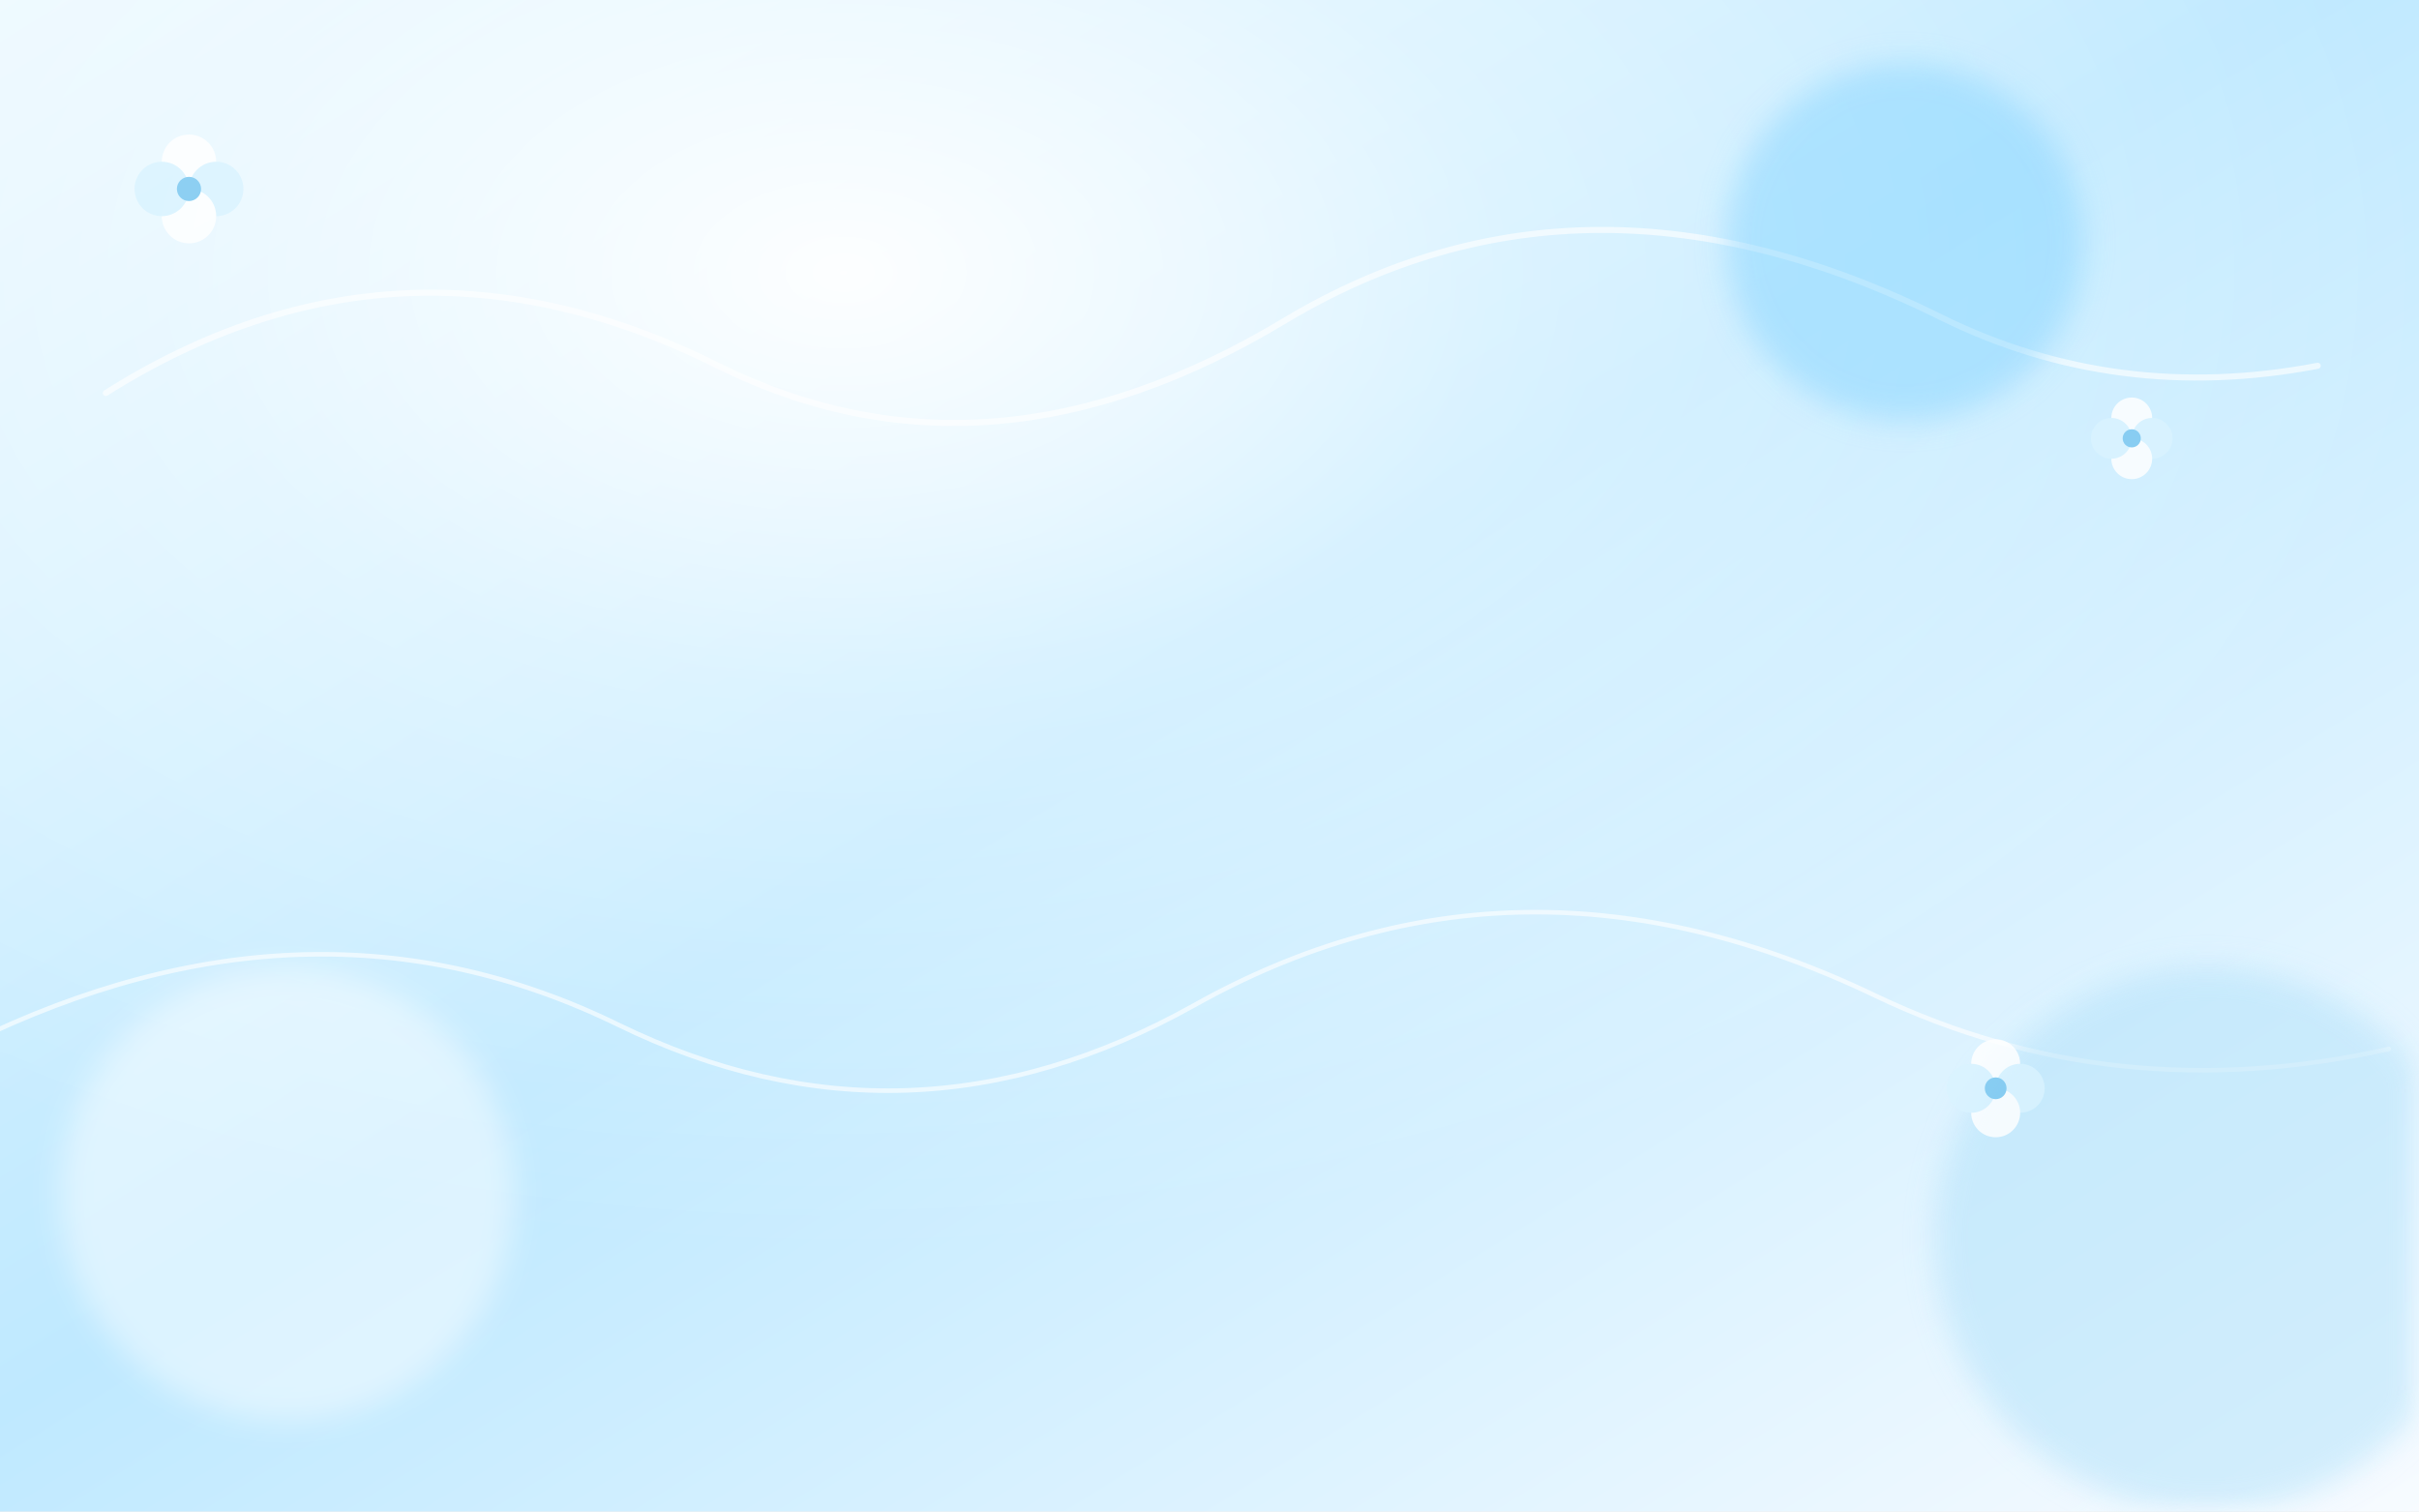
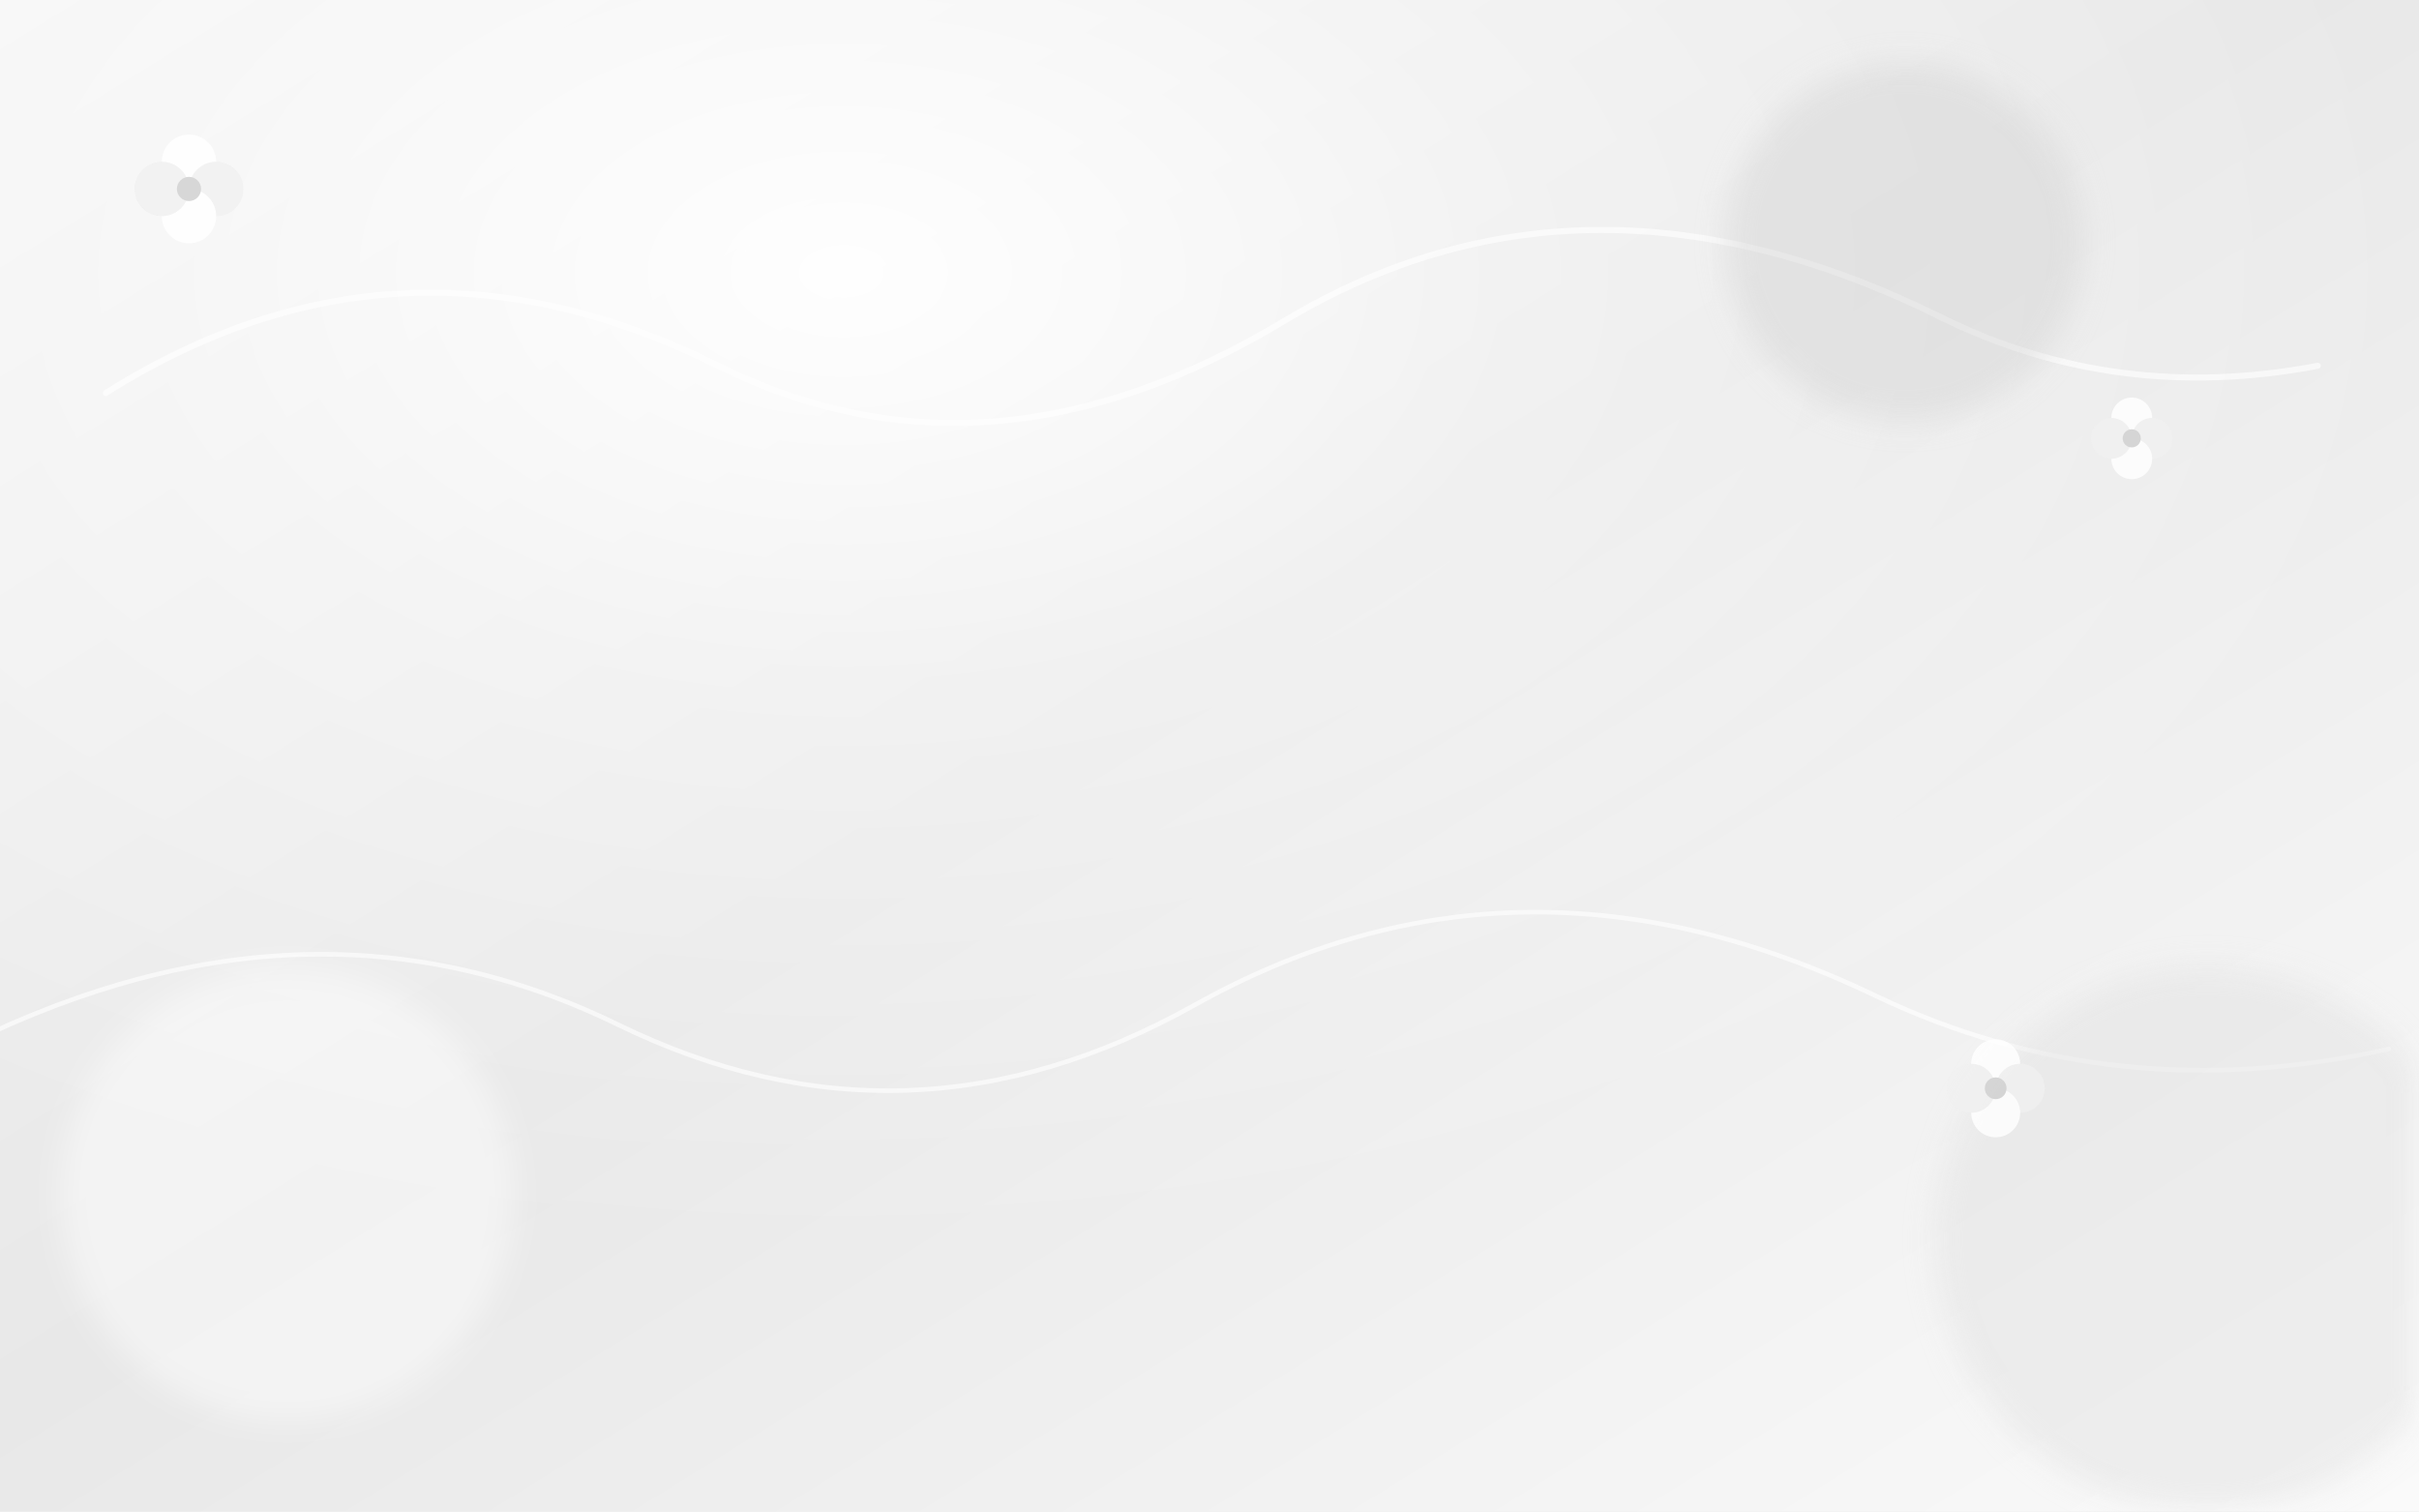
<svg xmlns="http://www.w3.org/2000/svg" width="1600" height="1000" viewBox="0 0 1600 1000" role="img" aria-label="Cielo azul claro con flores suaves">
  <defs>
    <linearGradient id="sky" x1="0" x2="1" y1="0" y2="1">
-       <stop offset="0" stop-color="#e9f8ff" />
-       <stop offset=".47" stop-color="#bfe9ff" />
-       <stop offset="1" stop-color="#f7fbff" />
+       <stop offset="0" stop-color="#f5f5f5" />
+       <stop offset=".47" stop-color="#e8e8e8" />
+       <stop offset="1" stop-color="#fafafa" />
    </linearGradient>
    <radialGradient id="glow" cx=".35" cy=".18" r=".65">
      <stop offset="0" stop-color="#ffffff" stop-opacity=".95" />
      <stop offset=".42" stop-color="#ffffff" stop-opacity=".38" />
      <stop offset="1" stop-color="#ffffff" stop-opacity="0" />
    </radialGradient>
    <filter id="soft" x="-20%" y="-20%" width="140%" height="140%">
      <feGaussianBlur stdDeviation="10" />
    </filter>
  </defs>
  <rect width="1600" height="1000" fill="url(#sky)" />
  <rect width="1600" height="1000" fill="url(#glow)" />
  <g fill="none" stroke="#ffffff" stroke-linecap="round" opacity=".62">
    <path d="M70 260c130-82 265-88 405-18 119 59 244 49 375-30 132-79 277-80 434-2 77 38 160 49 249 32" stroke-width="4" />
    <path d="M-20 690c151-74 294-78 429-12 127 62 254 58 381-13 143-80 293-82 451-6 105 50 218 62 339 35" stroke-width="3" />
  </g>
  <g opacity=".45" filter="url(#soft)">
-     <circle cx="1260" cy="160" r="118" fill="#7fd2ff" />
+     <circle cx="1260" cy="160" r="118" fill="#d3d3d3" />
    <circle cx="190" cy="790" r="150" fill="#ffffff" />
-     <circle cx="1460" cy="820" r="180" fill="#a9def9" />
+     <circle cx="1460" cy="820" r="180" fill="#e0e0e0" />
  </g>
  <g opacity=".82">
    <g transform="translate(125 125)">
      <circle cx="0" cy="-18" r="18" fill="#ffffff" />
-       <circle cx="18" cy="0" r="18" fill="#d9f3ff" />
+       <circle cx="18" cy="0" r="18" fill="#f0f0f0" />
      <circle cx="0" cy="18" r="18" fill="#ffffff" />
-       <circle cx="-18" cy="0" r="18" fill="#d9f3ff" />
-       <circle cx="0" cy="0" r="8" fill="#78c6ef" />
+       <circle cx="-18" cy="0" r="18" fill="#f0f0f0" />
+       <circle cx="0" cy="0" r="8" fill="#d0d0d0" />
    </g>
    <g transform="translate(1410 290) scale(.75)">
      <circle cx="0" cy="-18" r="18" fill="#ffffff" />
-       <circle cx="18" cy="0" r="18" fill="#d9f3ff" />
+       <circle cx="18" cy="0" r="18" fill="#f0f0f0" />
      <circle cx="0" cy="18" r="18" fill="#ffffff" />
-       <circle cx="-18" cy="0" r="18" fill="#d9f3ff" />
-       <circle cx="0" cy="0" r="8" fill="#78c6ef" />
+       <circle cx="-18" cy="0" r="18" fill="#f0f0f0" />
+       <circle cx="0" cy="0" r="8" fill="#d0d0d0" />
    </g>
    <g transform="translate(1320 720) scale(.9)">
      <circle cx="0" cy="-18" r="18" fill="#ffffff" />
-       <circle cx="18" cy="0" r="18" fill="#d9f3ff" />
+       <circle cx="18" cy="0" r="18" fill="#f0f0f0" />
      <circle cx="0" cy="18" r="18" fill="#ffffff" />
-       <circle cx="-18" cy="0" r="18" fill="#d9f3ff" />
-       <circle cx="0" cy="0" r="8" fill="#78c6ef" />
+       <circle cx="-18" cy="0" r="18" fill="#f0f0f0" />
+       <circle cx="0" cy="0" r="8" fill="#d0d0d0" />
    </g>
  </g>
</svg>
